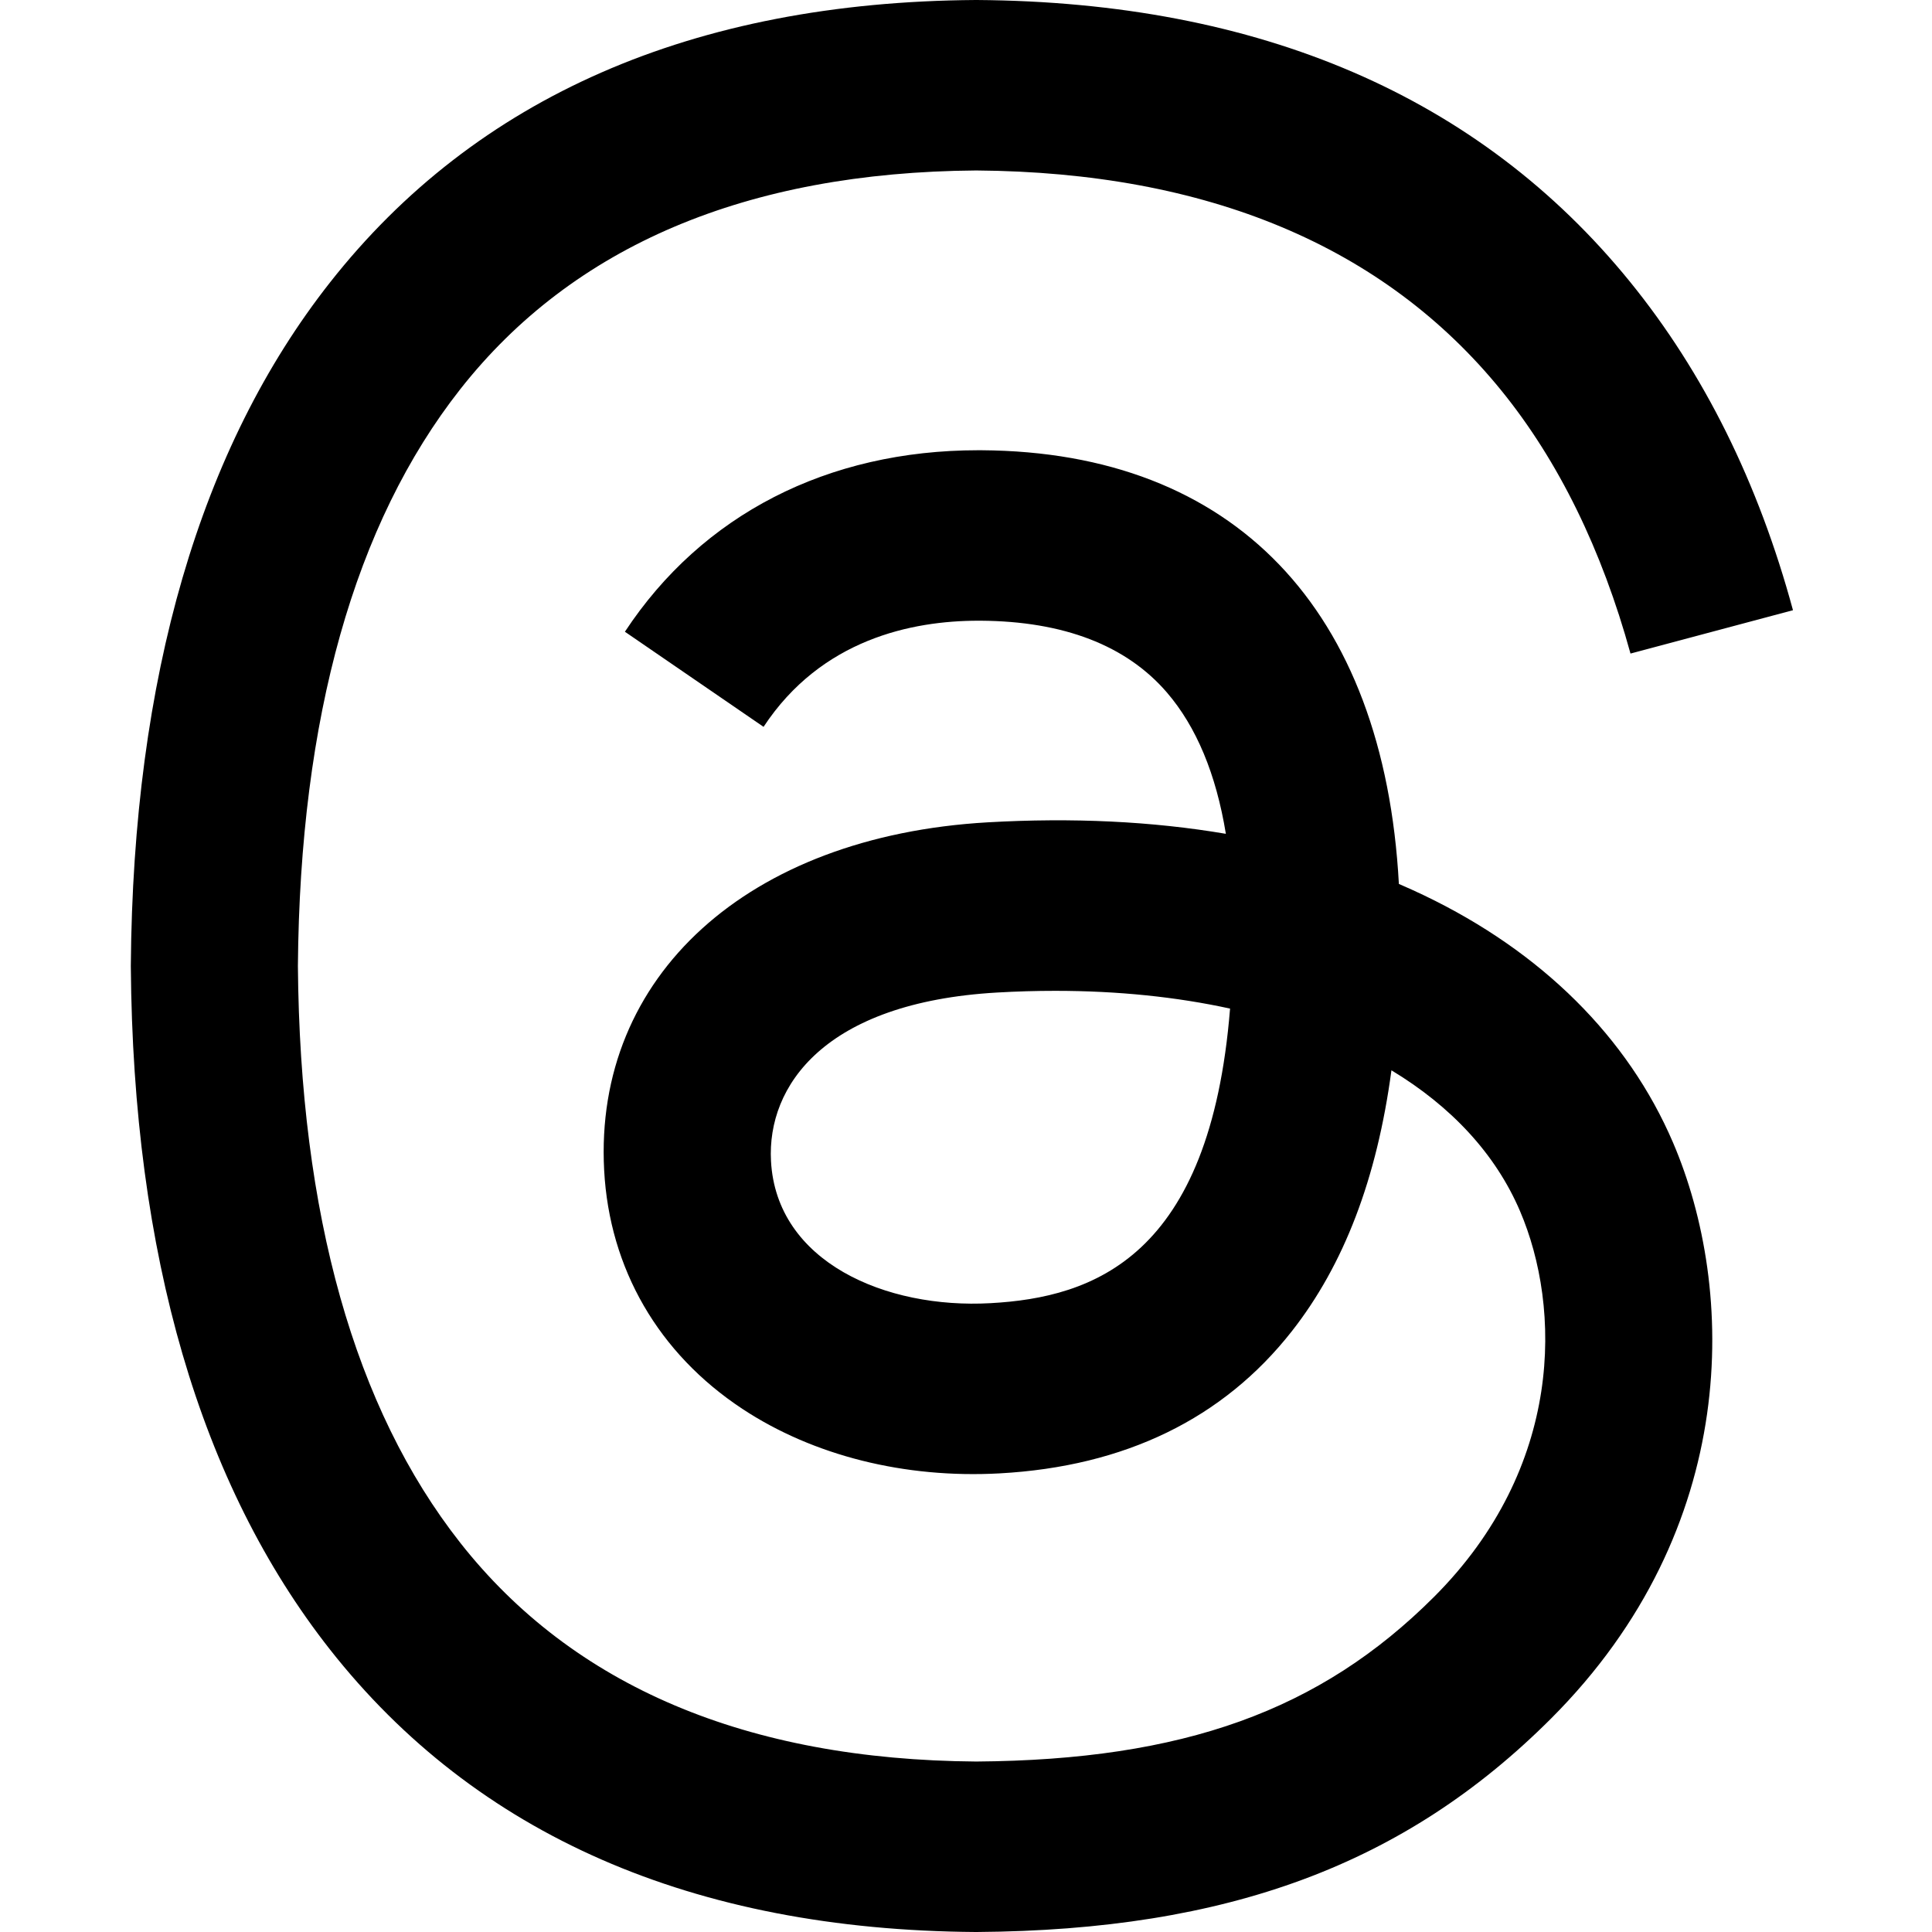
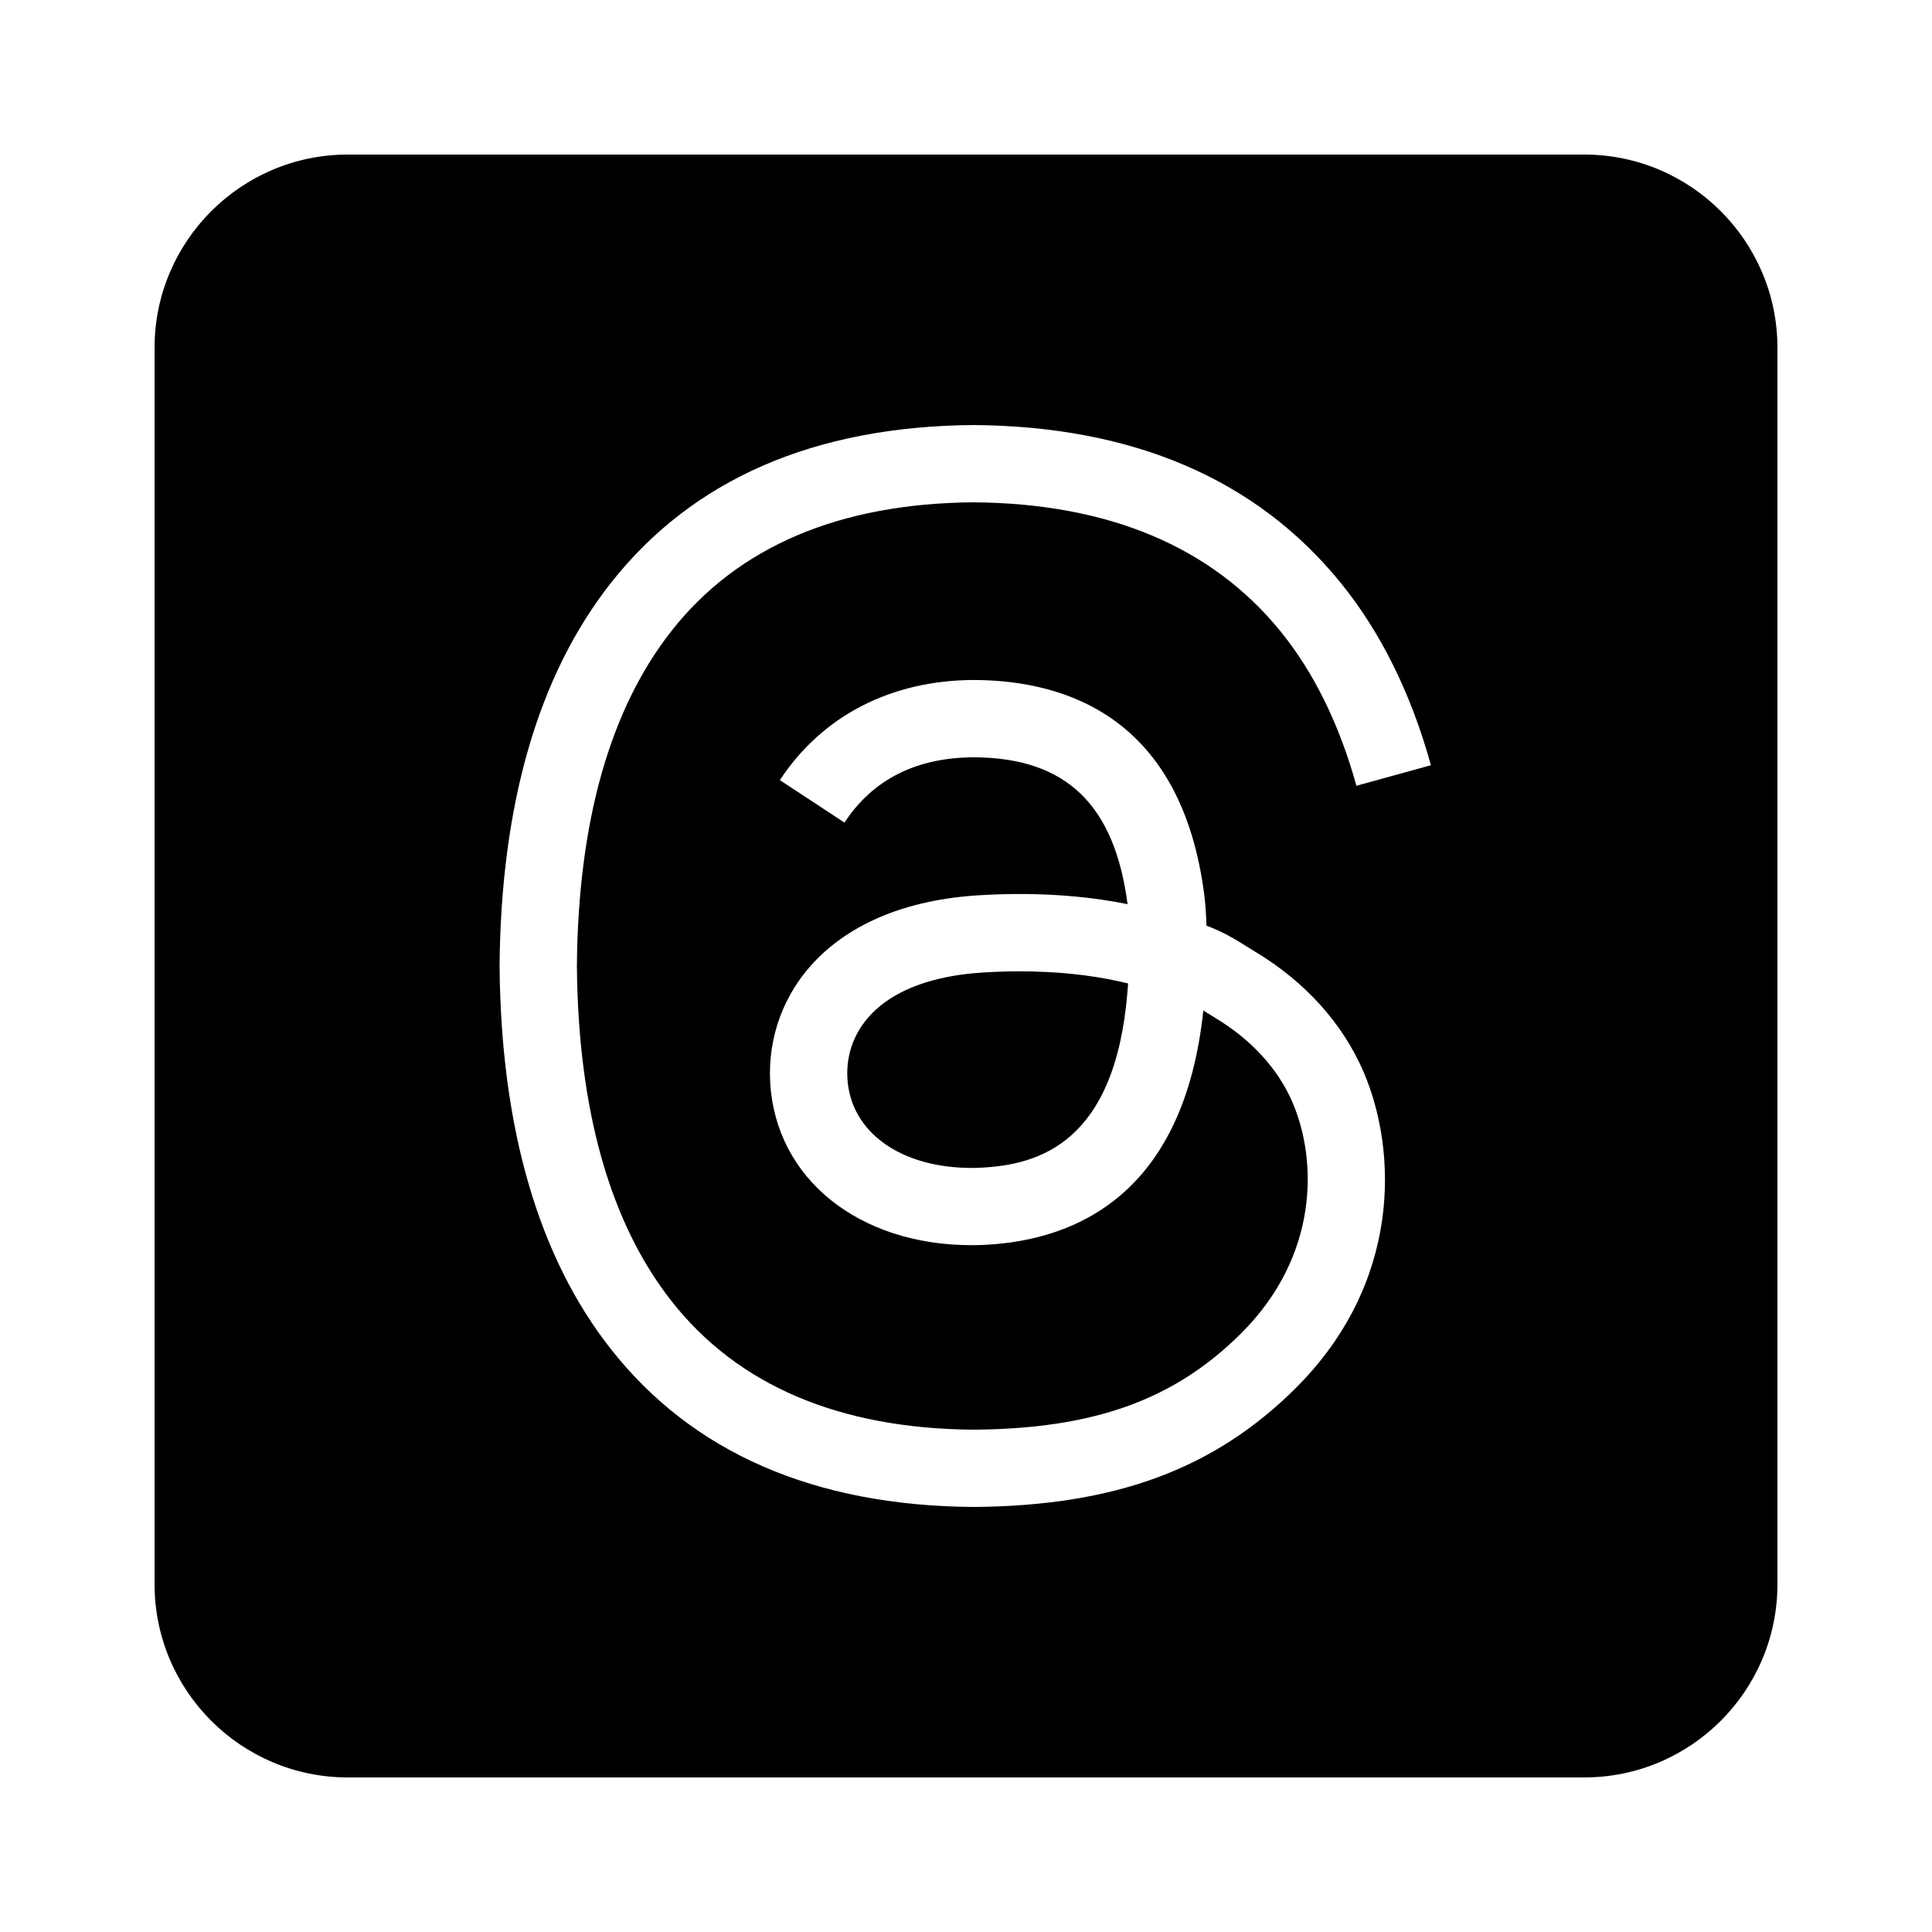
- <svg xmlns="http://www.w3.org/2000/svg" aria-label="Threads" class="x1ypdohk x13dflua x11xpdln xk4oym4 xus2keu" height="100%" role="img" viewBox="0 0 192 192" width="100%">
-   <path d="M141.537 88.988C140.71 88.592 139.87 88.21 139.019 87.845C137.537 60.538 122.616 44.905 97.562 44.745C97.448 44.744 97.335 44.744 97.222 44.744C82.236 44.744 69.773 51.141 62.102 62.781L75.881 72.233C81.612 63.538 90.605 61.685 97.229 61.685C97.305 61.685 97.382 61.685 97.458 61.685C105.707 61.738 111.932 64.137 115.961 68.814C118.893 72.219 120.854 76.925 121.825 82.864C114.511 81.621 106.601 81.239 98.145 81.723C74.325 83.095 59.011 96.988 60.04 116.292C60.562 126.084 65.44 134.508 73.775 140.011C80.822 144.663 89.899 146.938 99.332 146.423C111.79 145.74 121.563 140.987 128.381 132.296C133.559 125.696 136.834 117.143 138.28 106.366C144.217 109.949 148.617 114.664 151.047 120.332C155.179 129.967 155.42 145.8 142.501 158.708C131.182 170.016 117.576 174.908 97.013 175.059C74.204 174.89 56.954 167.575 45.738 153.317C35.236 139.966 29.808 120.682 29.605 96C29.808 71.318 35.236 52.034 45.738 38.683C56.954 24.425 74.204 17.11 97.013 16.941C119.988 17.111 137.539 24.461 149.184 38.788C154.894 45.814 159.199 54.649 162.037 64.95L178.184 60.642C174.744 47.962 169.331 37.036 161.965 27.974C147.036 9.607 125.202 0.195 97.07 0H96.957C68.882 0.194 47.292 9.642 32.788 28.079C19.882 44.486 13.224 67.316 13.001 95.933L13 96L13.001 96.067C13.224 124.684 19.882 147.514 32.788 163.921C47.292 182.358 68.882 191.806 96.957 192H97.07C122.03 191.827 139.624 185.292 154.118 170.811C173.081 151.866 172.51 128.119 166.26 113.541C161.776 103.087 153.227 94.596 141.537 88.988ZM98.441 129.507C88.001 130.095 77.154 125.409 76.62 115.372C76.223 107.93 81.916 99.626 99.081 98.637C101.047 98.523 102.976 98.468 104.871 98.468C111.106 98.468 116.939 99.074 122.242 100.233C120.264 124.935 108.662 128.946 98.441 129.507Z" />
+ <svg xmlns="http://www.w3.org/2000/svg" viewBox="0 0 50 50" width="500px" height="500px">
+   <path d="M46,9v32c0,2.757-2.243,5-5,5H9c-2.757,0-5-2.243-5-5V9c0-2.757,2.243-5,5-5h32C43.757,4,46,6.243,46,9z M33.544,35.913 c2.711-2.708,2.635-6.093,1.746-8.17c-0.54-1.255-1.508-2.33-2.798-3.108l-0.223-0.138c-0.33-0.208-0.609-0.375-1.046-0.542 c-0.008-0.278-0.025-0.556-0.058-0.807c-0.59-4.561-3.551-5.535-5.938-5.55c-2.154,0-3.946,0.92-5.044,2.592l1.672,1.098 c0.736-1.121,1.871-1.689,3.366-1.689c2.367,0.015,3.625,1.223,3.96,3.801c-1.141-0.231-2.426-0.314-3.807-0.233 c-3.924,0.226-5.561,2.591-5.442,4.836c0.134,2.486,2.278,4.222,5.216,4.222c0.13,0,0.259-0.003,0.384-0.011 c2.297-0.126,5.105-1.29,5.61-6.063c0.021,0.013,0.041,0.026,0.062,0.039l0.253,0.157c0.932,0.562,1.621,1.317,1.994,2.185 c0.643,1.501,0.682,3.964-1.322,5.966c-1.732,1.73-3.812,2.479-6.936,2.502c-3.47-0.026-6.099-1.145-7.812-3.325 c-1.596-2.028-2.42-4.953-2.451-8.677c0.031-3.728,0.855-6.646,2.451-8.673c1.714-2.181,4.349-3.299,7.814-3.325 c3.492,0.026,6.165,1.149,7.944,3.338c0.864,1.063,1.525,2.409,1.965,3.998l1.928-0.532c-0.514-1.858-1.301-3.449-2.341-4.728 c-2.174-2.674-5.363-4.045-9.496-4.076c-4.12,0.031-7.278,1.406-9.387,4.089c-1.875,2.383-2.844,5.712-2.879,9.91 c0.035,4.193,1.004,7.529,2.879,9.913c2.109,2.682,5.262,4.058,9.385,4.088C28.857,38.973,31.433,38.021,33.544,35.913z M28.993,25.405c0.07,0.016,0.138,0.031,0.202,0.046c-0.005,0.078-0.01,0.146-0.015,0.198c-0.314,3.928-2.295,4.489-3.761,4.569 c-0.091,0.005-0.181,0.008-0.271,0.008c-1.851,0-3.144-0.936-3.218-2.329c-0.065-1.218,0.836-2.576,3.561-2.732 c0.297-0.018,0.589-0.027,0.875-0.027C27.325,25.137,28.209,25.227,28.993,25.405z" />
</svg>
